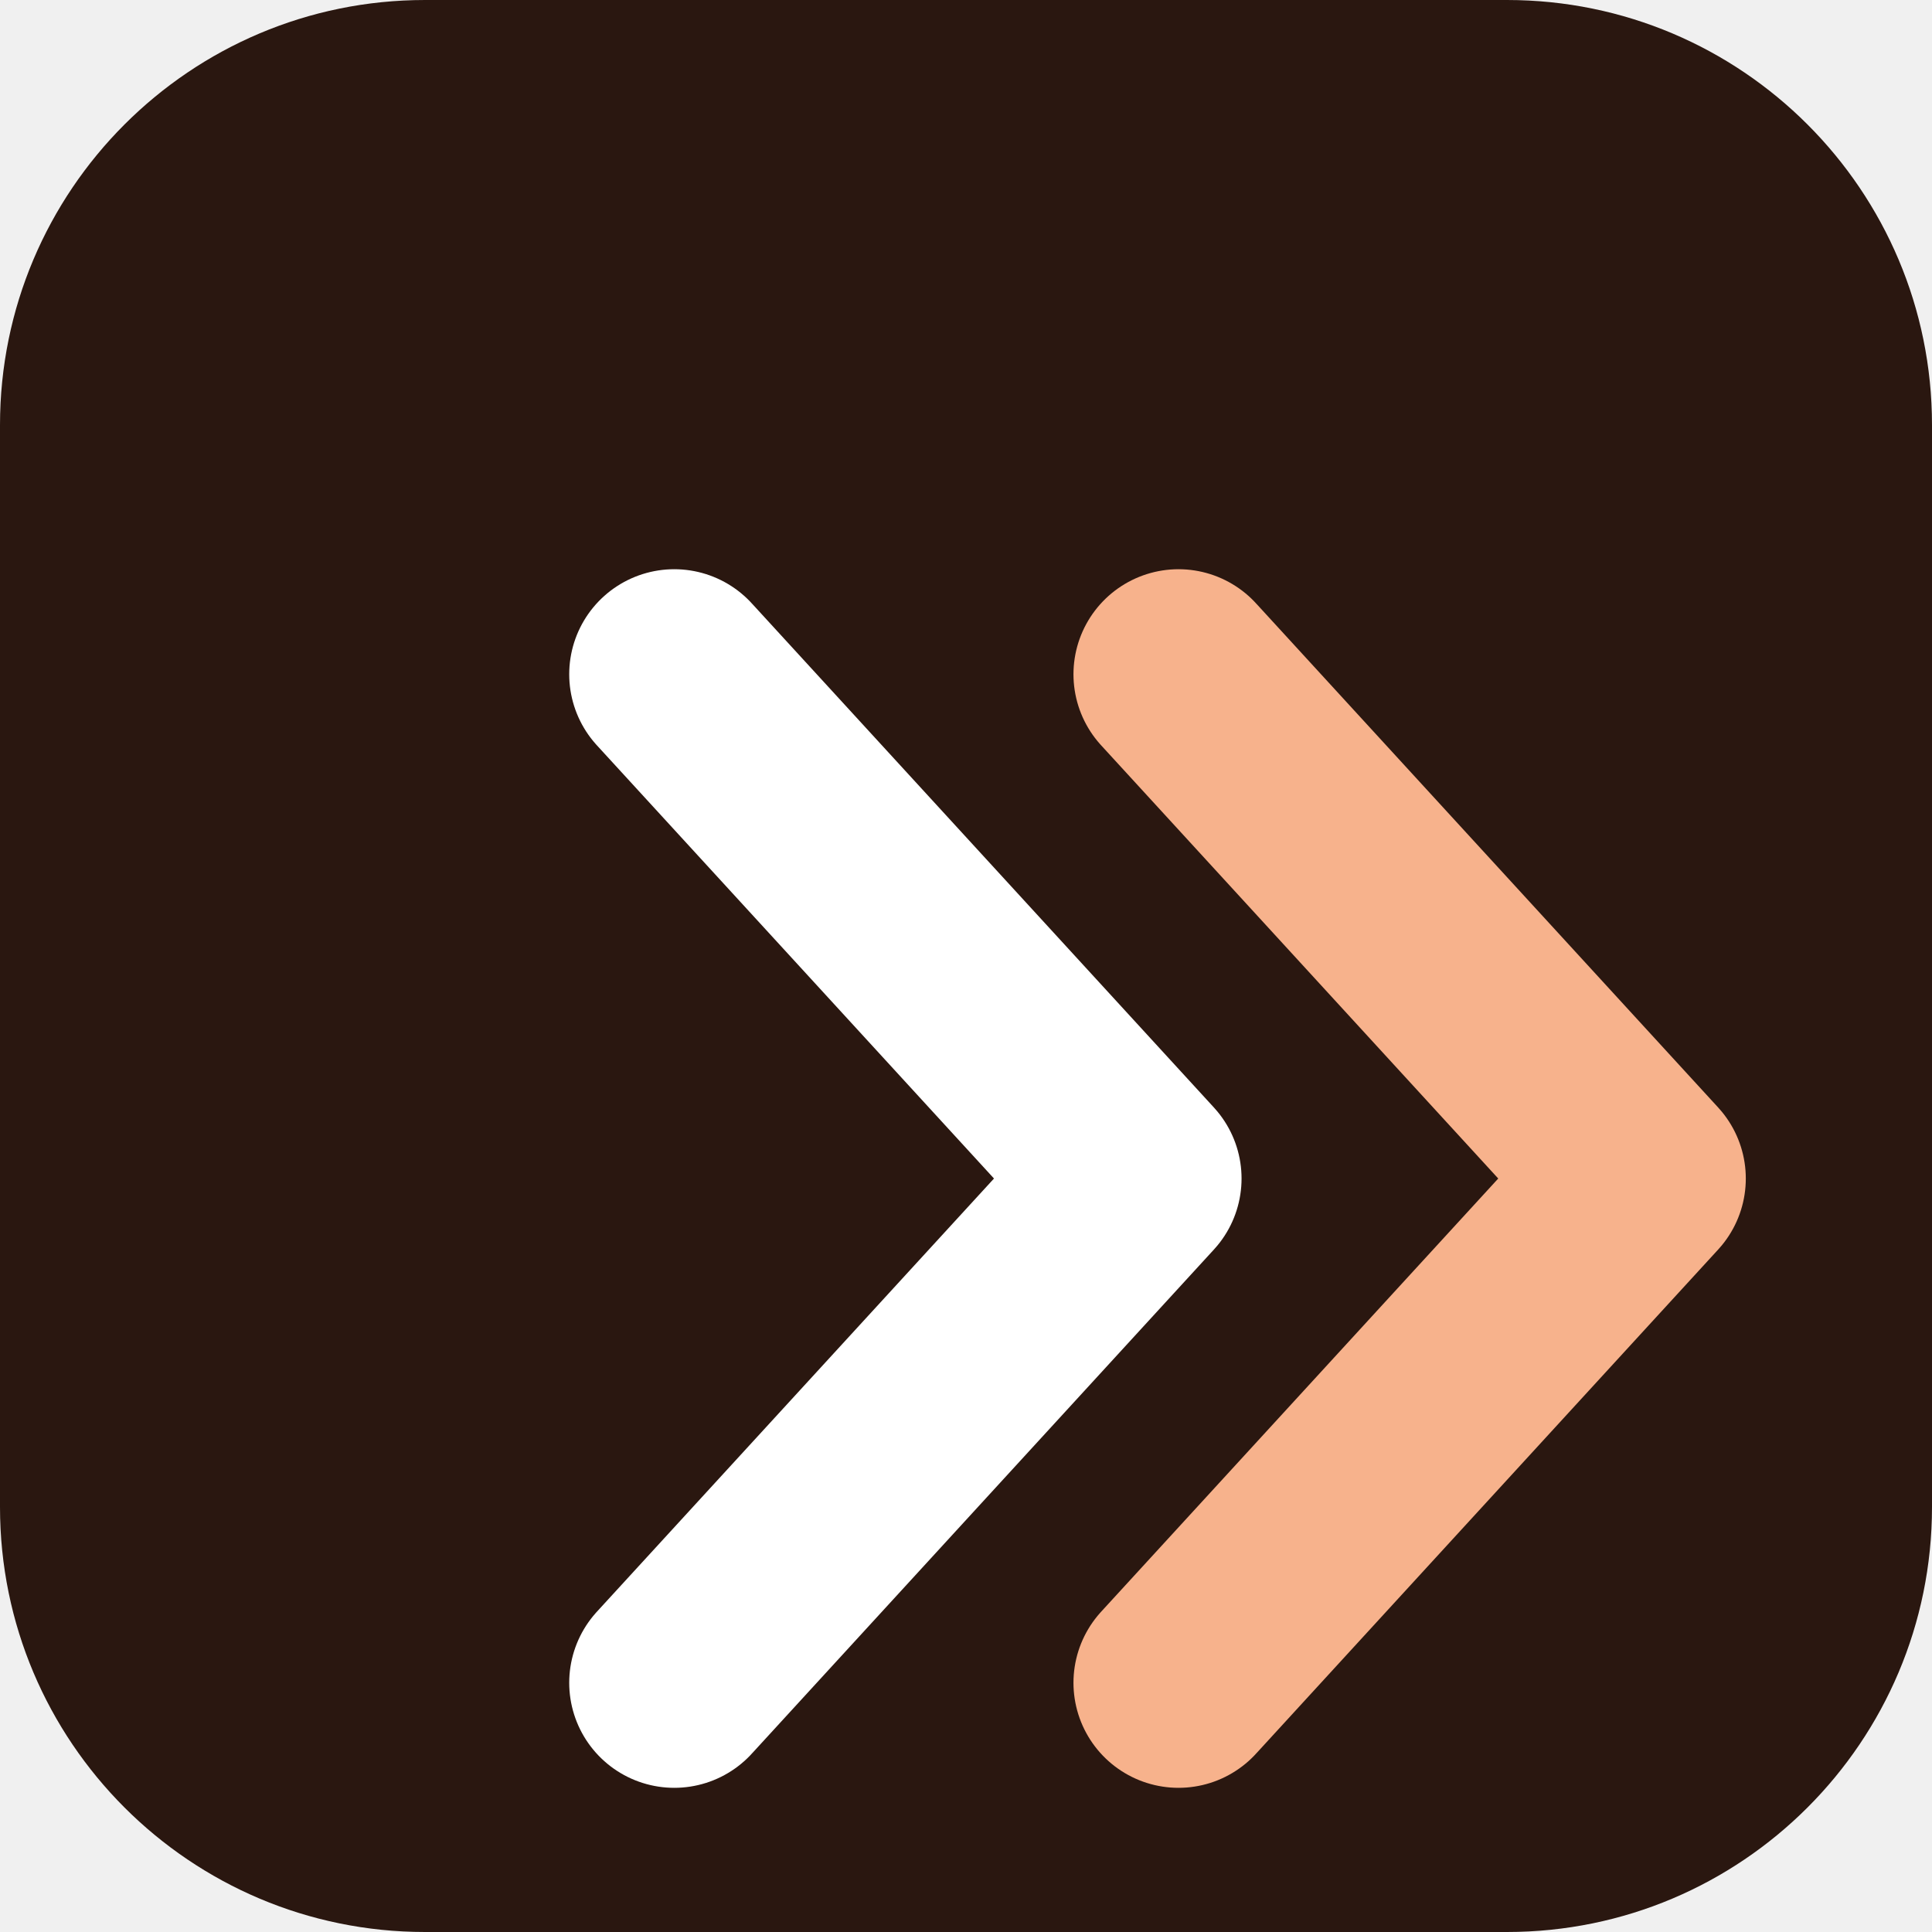
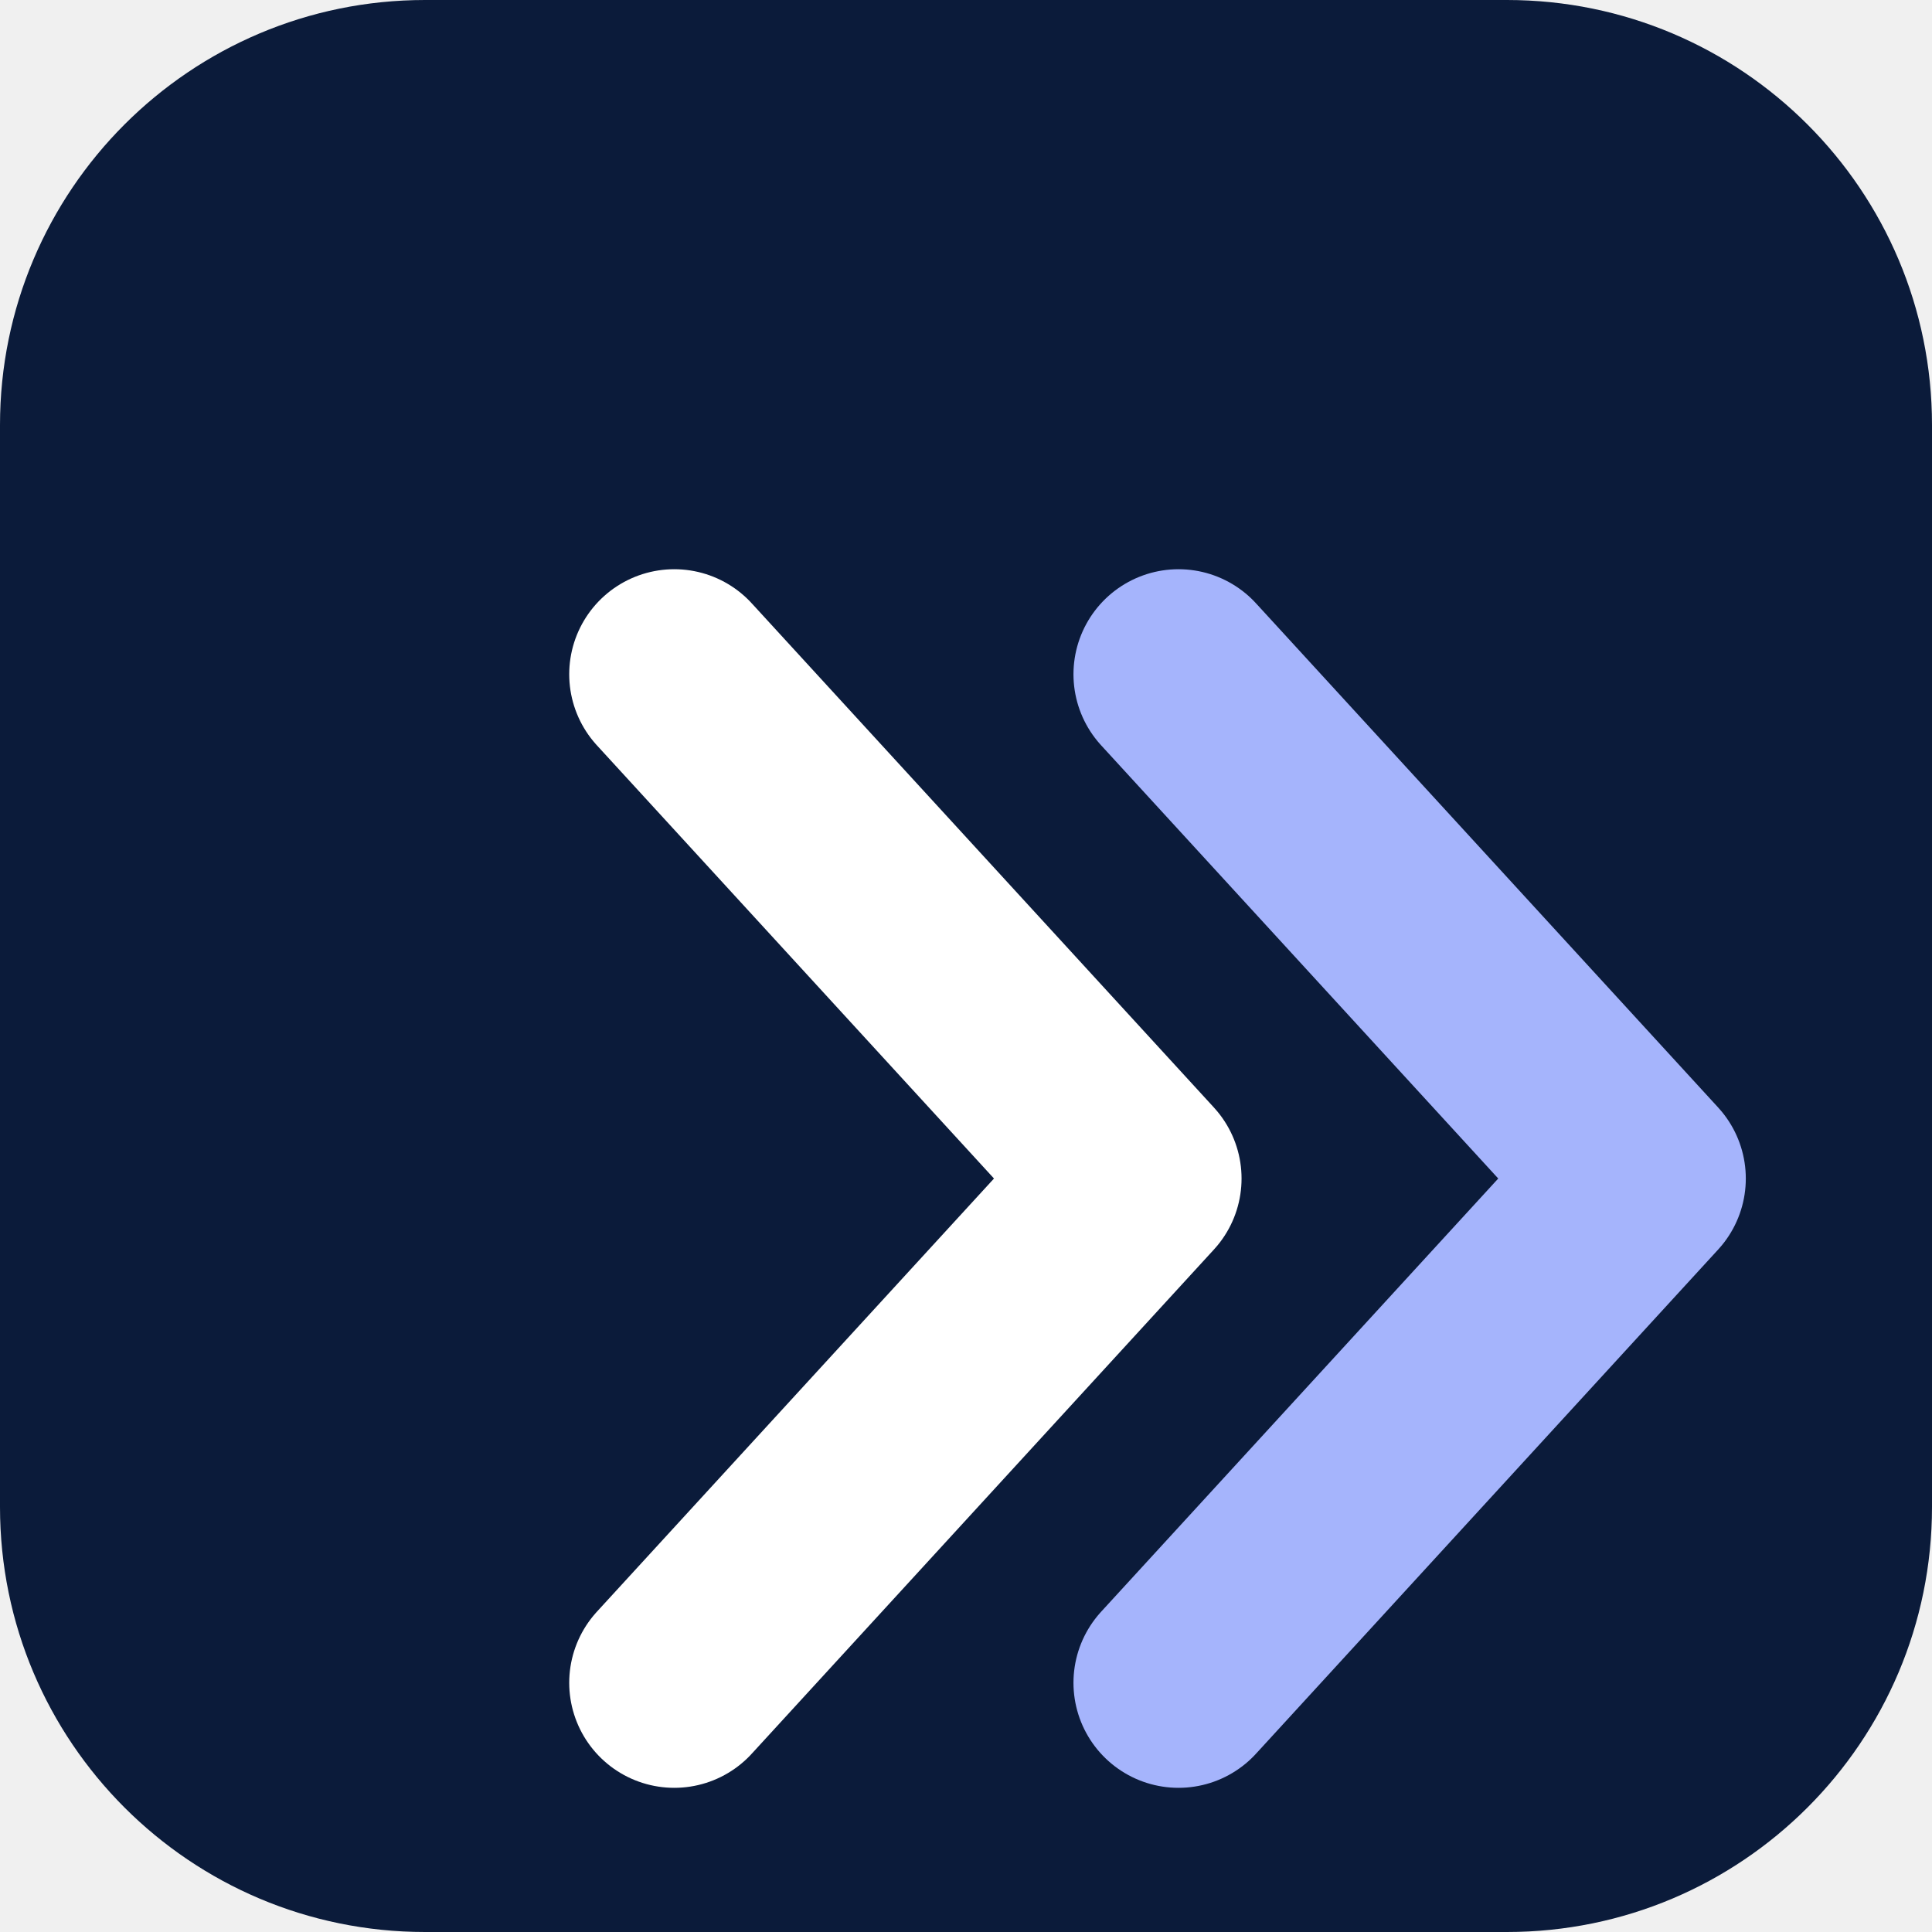
<svg xmlns="http://www.w3.org/2000/svg" viewBox="0 0 200 200" width="512" height="512">
-   <rect x="0" y="0" width="200" height="200" rx="44" fill="#2a1710" />
+   <rect x="0" y="0" width="200" height="200" rx="44" fill="#0b1b3a" />
  <g transform="translate(35,35) scale(4.35)">
    <polyline points="8,8 19,20 8,32" stroke="#ffffff" stroke-width="5" fill="none" stroke-linecap="round" stroke-linejoin="round" />
-     <polyline points="20,8 31,20 20,32" stroke="#f7b28c" stroke-width="5" fill="none" stroke-linecap="round" stroke-linejoin="round" />
+     <polyline points="20,8 31,20 20,32" stroke="#a5b4fc" stroke-width="5" fill="none" stroke-linecap="round" stroke-linejoin="round" />
  </g>
</svg>
